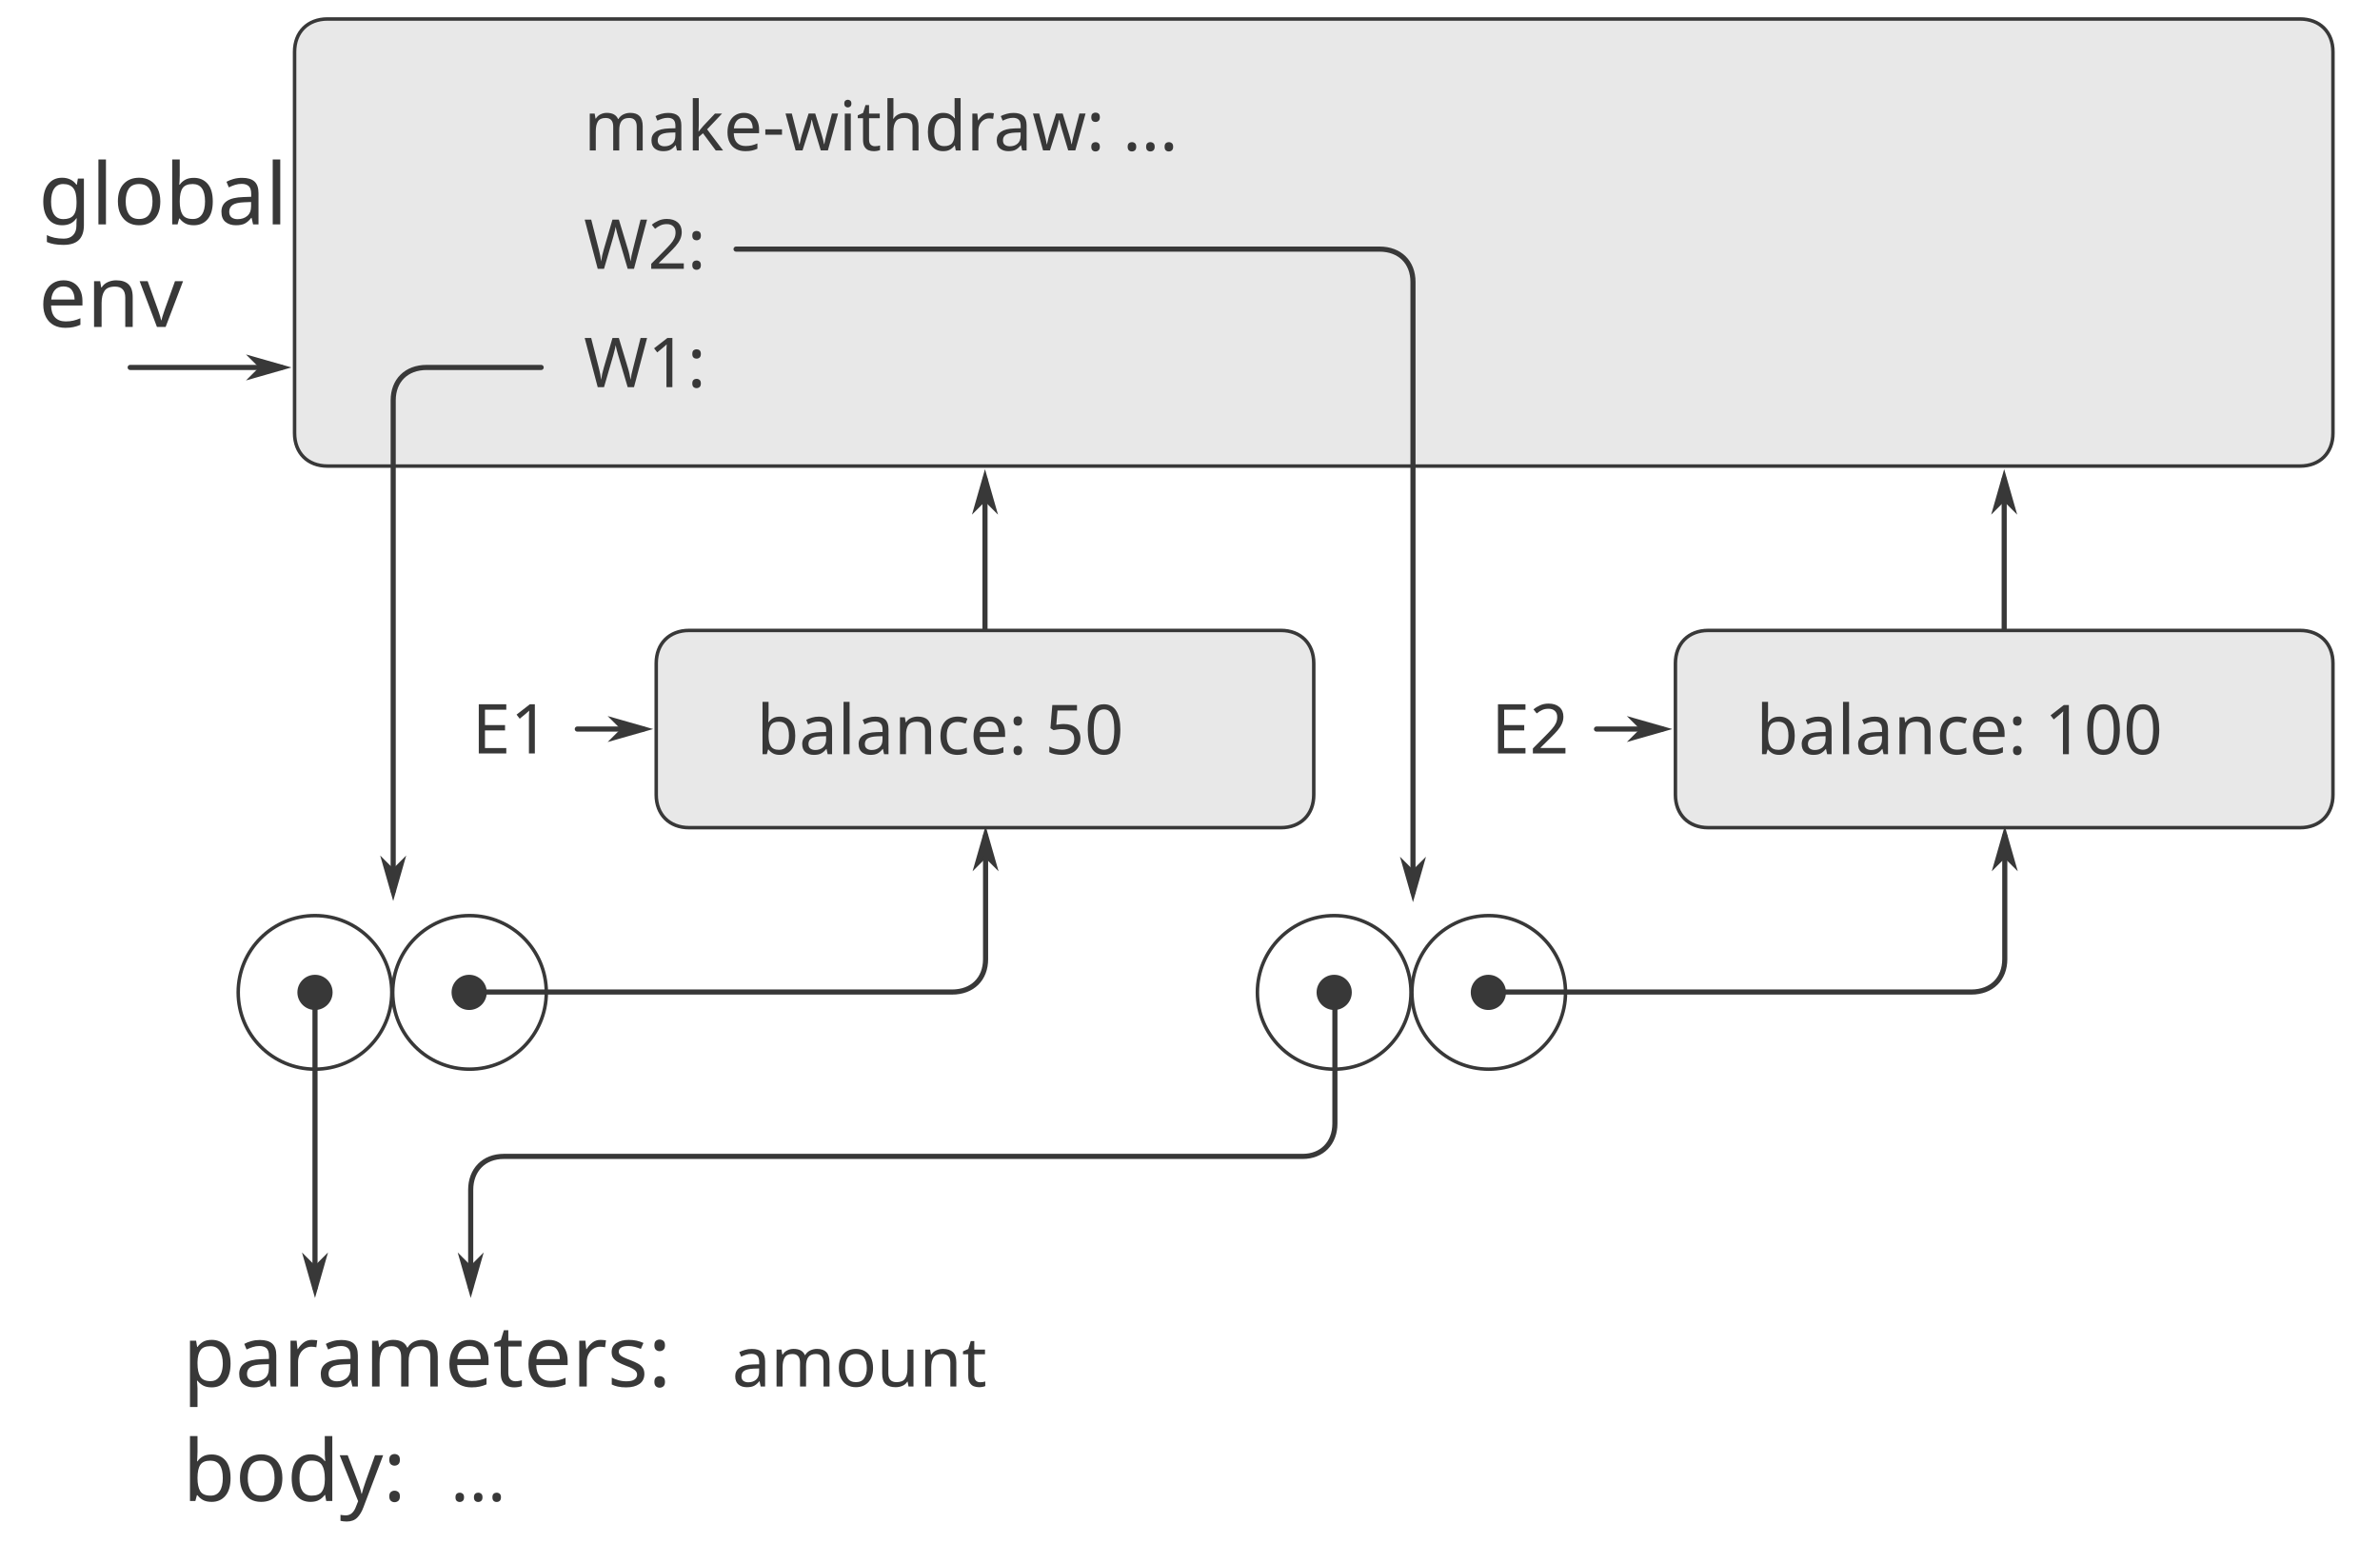
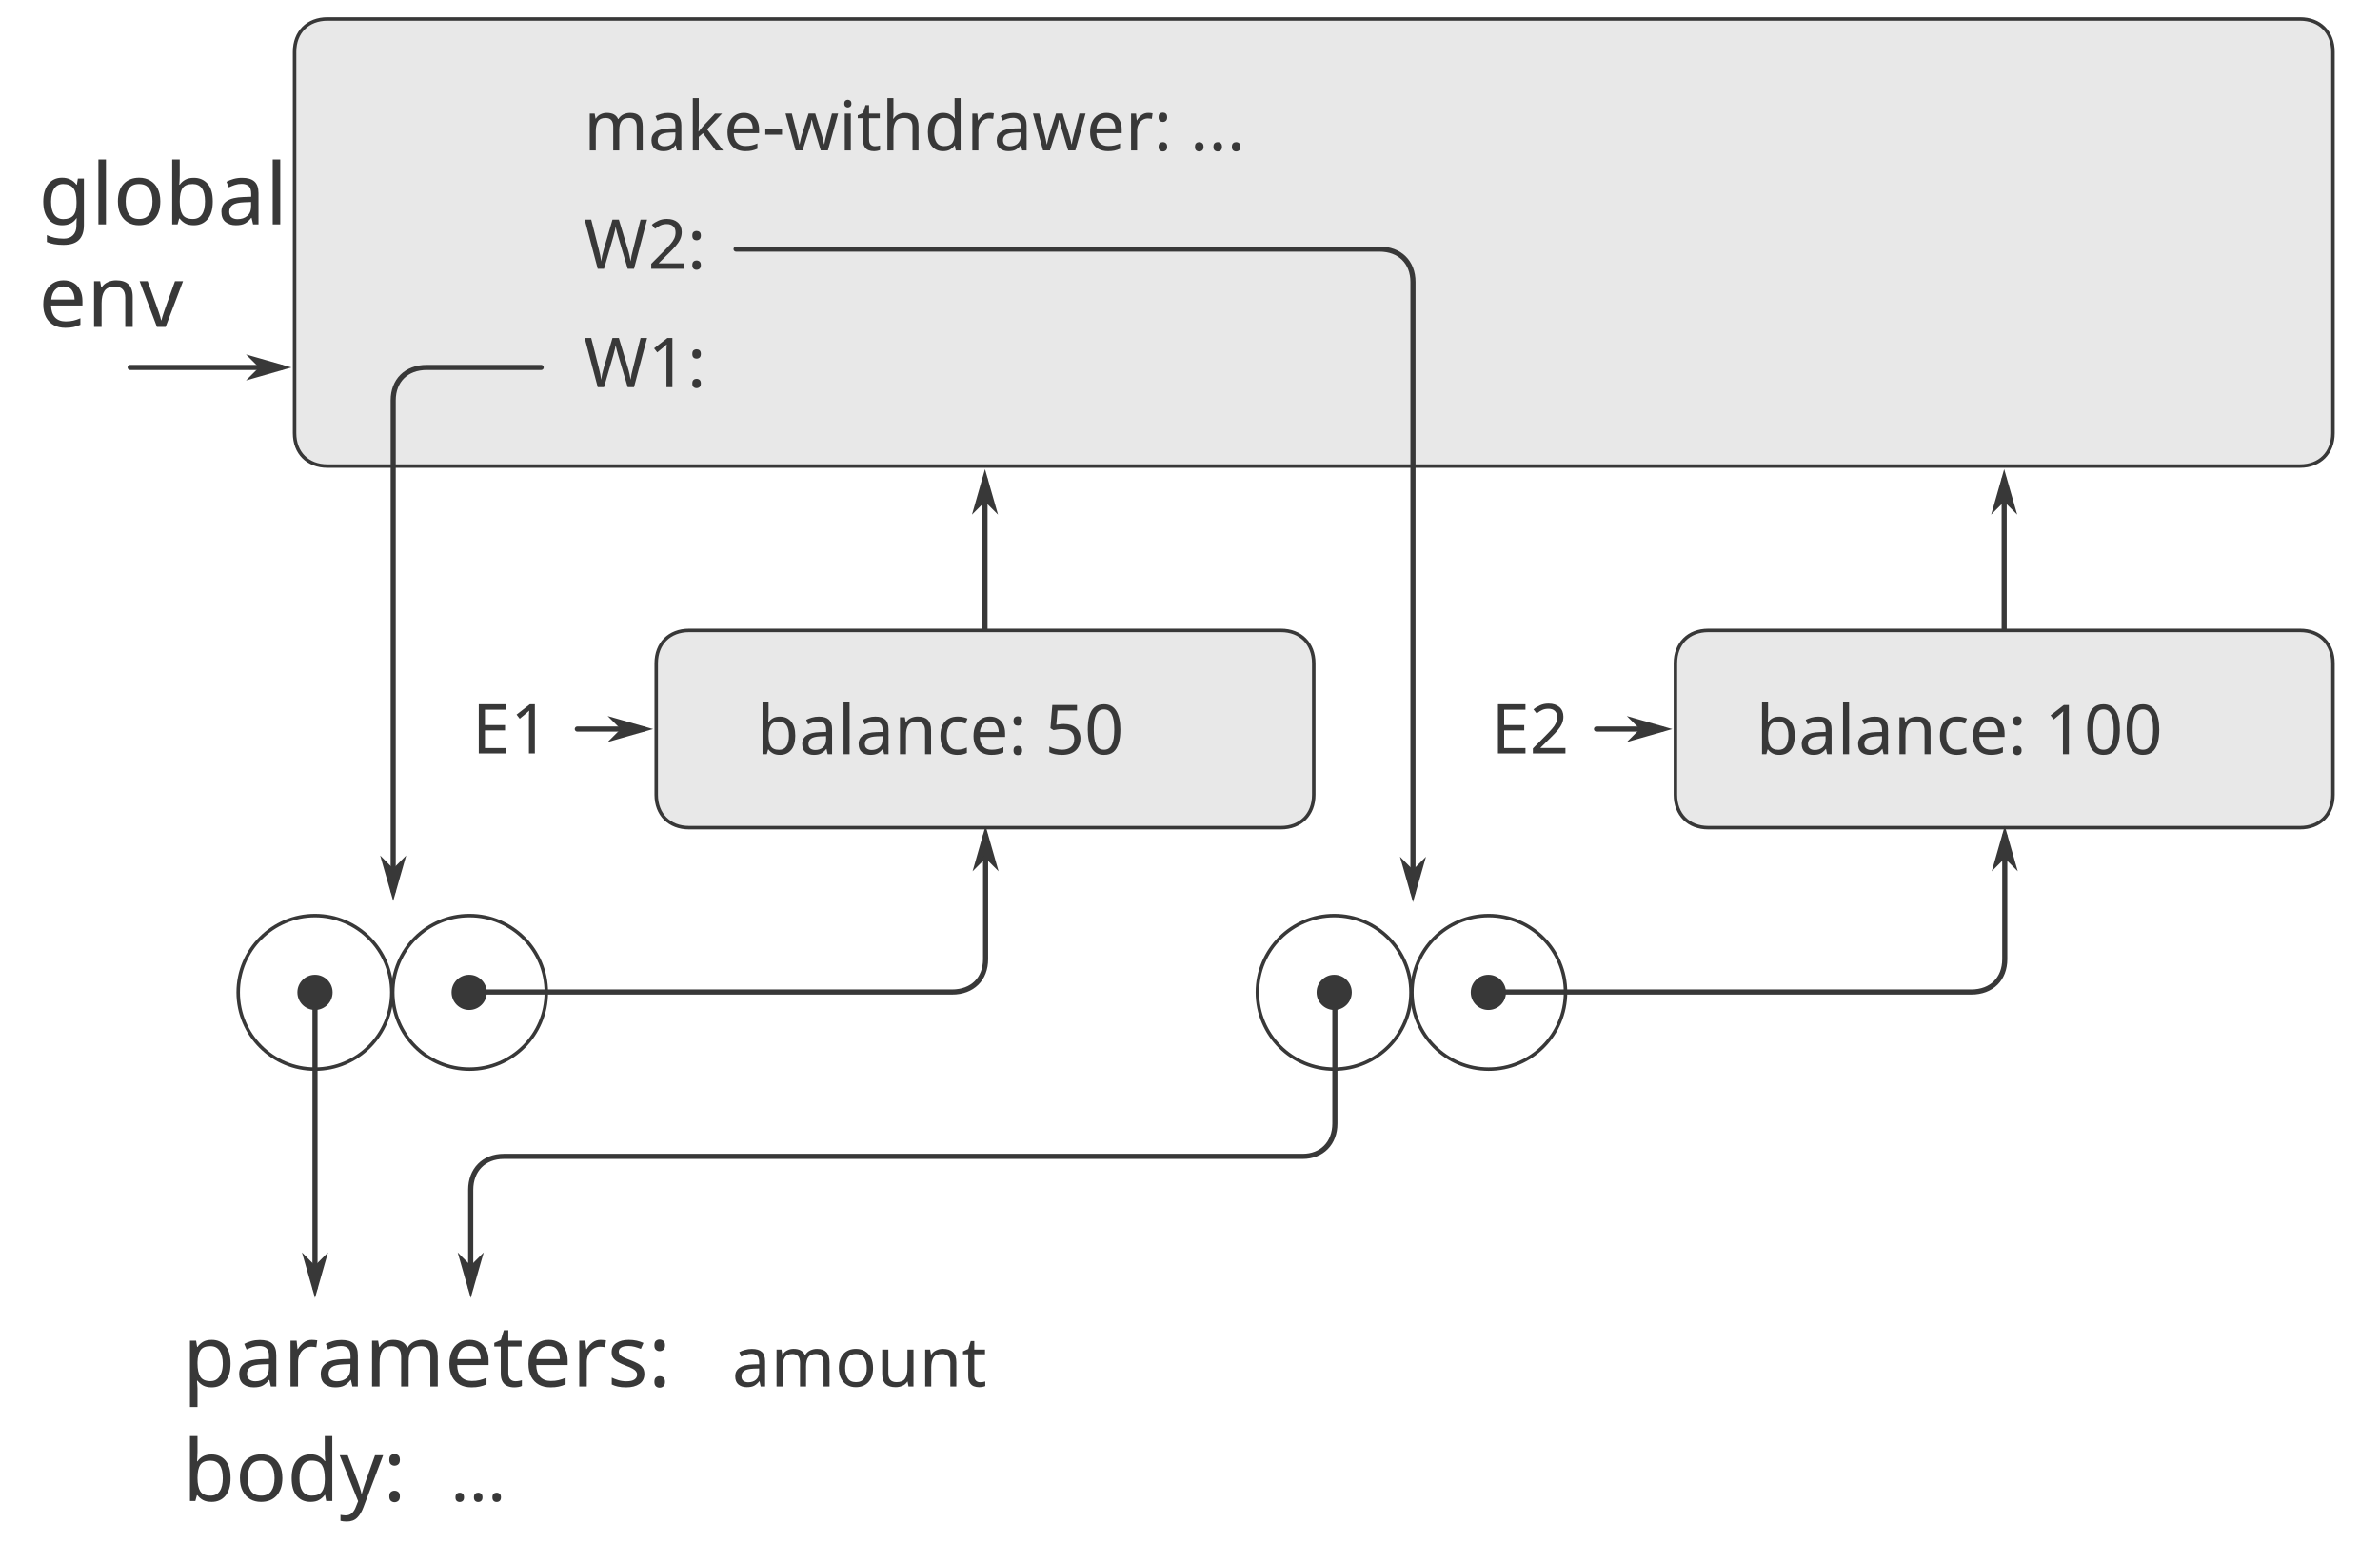
<svg xmlns="http://www.w3.org/2000/svg" preserveAspectRatio="xMinYMin meet" viewBox="0 0 691 448" id="svg4152" style="display:inline" version="1.1">
  <defs id="defs4154">
    <marker refX="0" refY="0" orient="auto" id="Arrow1Mend-6" style="overflow:visible">
      <path d="M 0,0 5,-5 -12.5,0 5,5 0,0 z" transform="matrix(-0.4,0,0,-0.4,-4,0)" id="path3809-6-2" style="fill:#383838;fill-rule:evenodd;stroke:#383838;stroke-width:1pt;marker-start:none" />
    </marker>
    <marker refX="0" refY="0" orient="auto" id="marker5058" style="overflow:visible">
      <path d="M 0,0 5,-5 -12.5,0 5,5 0,0 z" transform="matrix(-0.4,0,0,-0.4,-4,0)" id="path5060" style="fill:#383838;fill-rule:evenodd;stroke:#383838;stroke-width:1pt;marker-start:none" />
    </marker>
    <marker refX="0" refY="0" orient="auto" id="marker5062" style="overflow:visible">
      <path d="M 0,0 5,-5 -12.5,0 5,5 0,0 z" transform="matrix(-0.4,0,0,-0.4,-4,0)" id="path5064" style="fill:#383838;fill-rule:evenodd;stroke:#383838;stroke-width:1pt;marker-start:none" />
    </marker>
    <marker refX="0" refY="0" orient="auto" id="marker5066" style="overflow:visible">
      <path d="M 0,0 5,-5 -12.5,0 5,5 0,0 z" transform="matrix(-0.4,0,0,-0.4,-4,0)" id="path5068" style="fill:#383838;fill-rule:evenodd;stroke:#383838;stroke-width:1pt;marker-start:none" />
    </marker>
    <marker refX="0" refY="0" orient="auto" id="Arrow1Mend" style="overflow:visible">
      <path d="M 0,0 5,-5 -12.5,0 5,5 0,0 z" transform="matrix(-0.4,0,0,-0.4,-4,0)" id="path3809" style="fill:#383838;fill-rule:evenodd;stroke:#383838;stroke-width:1pt;marker-start:none" />
    </marker>
    <marker refX="0" refY="0" orient="auto" id="marker5072" style="overflow:visible">
      <path d="M 0,0 5,-5 -12.5,0 5,5 0,0 z" transform="matrix(-0.4,0,0,-0.4,-4,0)" id="path5074" style="fill:#383838;fill-rule:evenodd;stroke:#383838;stroke-width:1pt;marker-start:none" />
    </marker>
    <marker refX="0" refY="0" orient="auto" id="Arrow1Mend-3" style="overflow:visible">
      <path d="M 0,0 5,-5 -12.5,0 5,5 0,0 z" transform="matrix(-0.4,0,0,-0.4,-4,0)" id="path3809-6" style="fill:#383838;fill-rule:evenodd;stroke:#383838;stroke-width:1pt;marker-start:none" />
    </marker>
    <marker refX="0" refY="0" orient="auto" id="Arrow1Mend-6-4" style="overflow:visible">
      <path d="M 0,0 5,-5 -12.5,0 5,5 0,0 z" transform="matrix(-0.4,0,0,-0.4,-4,0)" id="path3809-6-2-9" style="fill:#383838;fill-rule:evenodd;stroke:#383838;stroke-width:1pt;marker-start:none" />
    </marker>
    <marker refX="0" refY="0" orient="auto" id="Arrow1Mend-4" style="overflow:visible">
      <path d="M 0,0 5,-5 -12.5,0 5,5 0,0 z" transform="matrix(-0.4,0,0,-0.4,-4,0)" id="path3809-68" style="fill:#383838;fill-rule:evenodd;stroke:#383838;stroke-width:1pt;marker-start:none" />
    </marker>
    <marker refX="0" refY="0" orient="auto" id="Arrow1Mend-6-9" style="overflow:visible">
      <path d="M 0,0 5,-5 -12.5,0 5,5 0,0 z" transform="matrix(-0.4,0,0,-0.4,-4,0)" id="path3809-6-2-3" style="fill:#383838;fill-rule:evenodd;stroke:#383838;stroke-width:1pt;marker-start:none" />
    </marker>
    <marker refX="0" refY="0" orient="auto" id="Arrow1Mend-6-5" style="overflow:visible">
      <path d="M 0,0 5,-5 -12.5,0 5,5 0,0 z" transform="matrix(-0.4,0,0,-0.4,-4,0)" id="path3809-6-2-8" style="fill:#383838;fill-rule:evenodd;stroke:#383838;stroke-width:1pt;marker-start:none" />
    </marker>
    <marker refX="0" refY="0" orient="auto" id="marker6374" style="overflow:visible">
      <path d="M 0,0 5,-5 -12.5,0 5,5 0,0 z" transform="matrix(-0.4,0,0,-0.4,-4,0)" id="path6376" style="fill:#383838;fill-rule:evenodd;stroke:#383838;stroke-width:1pt;marker-start:none" />
    </marker>
    <marker refX="0" refY="0" orient="auto" id="Arrow1Mend-6-8" style="overflow:visible">
      <path d="M 0,0 5,-5 -12.5,0 5,5 0,0 z" transform="matrix(-0.4,0,0,-0.4,-4,0)" id="path3809-6-2-4" style="fill:#383838;fill-rule:evenodd;stroke:#383838;stroke-width:1pt;marker-start:none" />
    </marker>
    <marker refX="0" refY="0" orient="auto" id="Arrow1Mend-5" style="overflow:visible">
      <path d="M 0,0 5,-5 -12.5,0 5,5 0,0 z" transform="matrix(-0.4,0,0,-0.4,-4,0)" id="path3809-0" style="fill:#383838;fill-rule:evenodd;stroke:#383838;stroke-width:1pt;marker-start:none" />
    </marker>
    <marker refX="0" refY="0" orient="auto" id="Arrow1Mend-61" style="overflow:visible">
      <path d="M 0,0 5,-5 -12.5,0 5,5 0,0 z" transform="matrix(-0.4,0,0,-0.4,-4,0)" id="path3809-2" style="fill:#383838;fill-rule:evenodd;stroke:#383838;stroke-width:1pt;marker-start:none" />
    </marker>
  </defs>
  <g transform="translate(-19.48742,-46.125)" id="layer2" style="display:inline">
    <path d="m 114.557,51.638 572.727,0 c 5.727,0 9.545,3.818 9.545,9.545 l 0,110.727 c 0,5.727 -3.818,9.545 -9.545,9.545 l -572.727,0 c -5.727,0 -9.545,-3.818 -9.545,-9.545 l 0,-110.727 c 0,-5.727 3.818,-9.545 9.545,-9.545 z" id="rect5327" style="fill:#e8e8e8;fill-opacity:1;stroke:#383838;stroke-width:1.015;stroke-linecap:round;stroke-linejoin:round;stroke-miterlimit:4;stroke-opacity:1;stroke-dasharray:none;stroke-dashoffset:0" />
    <path d="m 156.557,334.183 139.364,0 c 5.898,0 9.716,-3.818 9.716,-9.545 l 0,-35.795" id="path3795" style="fill:none;stroke:#383838;stroke-width:1.488;stroke-linecap:round;stroke-linejoin:round;stroke-miterlimit:4;stroke-opacity:1;stroke-dasharray:none;marker-end:url(#Arrow1Mend)" />
    <path d="m 176.602,152.82 -33.239,0 c -5.898,0 -9.716,3.818 -9.716,9.545 l 0,142.466" id="path3795-5" style="fill:none;stroke:#383838;stroke-width:1.488;stroke-linecap:round;stroke-linejoin:round;stroke-miterlimit:4;stroke-opacity:1;stroke-dasharray:none;marker-end:url(#Arrow1Mend)" />
    <path d="m 57.284,152.82 43.909,0" id="path4451" style="fill:none;stroke:#383838;stroke-width:1.488;stroke-linecap:round;stroke-linejoin:round;stroke-miterlimit:4;stroke-opacity:1;stroke-dasharray:none;marker-end:url(#Arrow1Mend-6)" />
    <path d="m 110.943,339.058 0,81.034" id="path4451-5" style="fill:none;stroke:#383838;stroke-width:1.488;stroke-linecap:round;stroke-linejoin:round;stroke-miterlimit:4;stroke-opacity:1;stroke-dasharray:none;marker-end:url(#Arrow1Mend-6)" />
    <path d="m 190,179.862 a 2.5,2.5 0 1 1 -5,0 2.5,2.5 0 1 1 5,0 z" transform="matrix(1.909089,0,0,1.909089,-247.0111,-9.08717)" id="path5407" style="fill:#383838;fill-opacity:1;stroke:#383838;stroke-width:0.354;stroke-linecap:round;stroke-linejoin:round;stroke-miterlimit:4;stroke-opacity:1;stroke-dasharray:none;stroke-dashoffset:0" />
    <path d="m 190,179.862 a 2.5,2.5 0 1 1 -5,0 2.5,2.5 0 1 1 5,0 z" transform="matrix(1.909089,0,0,1.909089,-202.2497,-9.08717)" id="path5407-7" style="fill:#383838;fill-opacity:1;stroke:#383838;stroke-width:0.354;stroke-linecap:round;stroke-linejoin:round;stroke-miterlimit:4;stroke-opacity:1;stroke-dasharray:none;stroke-dashoffset:0" />
    <path d="m 199.171,180.362 a 11.171,11.171 0 1 1 -22.342,0 11.171,11.171 0 1 1 22.342,0 z" transform="matrix(1.995866,0,0,1.995866,-219.416,-25.69296)" id="path5435-9" style="fill:none;stroke:#383838;stroke-width:0.508;stroke-linecap:round;stroke-linejoin:round;stroke-miterlimit:4;stroke-opacity:1;stroke-dasharray:none;stroke-dashoffset:0" />
    <path d="m 199.171,180.362 a 11.171,11.171 0 1 1 -22.342,0 11.171,11.171 0 1 1 22.342,0 z" transform="matrix(1.995866,0,0,1.995866,-264.2796,-25.69295)" id="path5435-9-6" style="fill:none;stroke:#383838;stroke-width:0.508;stroke-linecap:round;stroke-linejoin:round;stroke-miterlimit:4;stroke-opacity:1;stroke-dasharray:none;stroke-dashoffset:0" />
    <path d="m 219.557,229.184 171.818,0 c 5.727,0 9.545,3.818 9.545,9.545 l 0,38.182 c 0,5.727 -3.818,9.545 -9.545,9.545 l -171.818,0 c -5.727,0 -9.545,-3.818 -9.545,-9.545 l 0,-38.182 c 0,-5.727 3.818,-9.545 9.545,-9.545 z" id="rect5327-2" style="fill:#e8e8e8;fill-opacity:1;stroke:#383838;stroke-width:1.015;stroke-linecap:round;stroke-linejoin:round;stroke-miterlimit:4;stroke-opacity:1;stroke-dasharray:none;stroke-dashoffset:0" />
    <path d="m 187.102,257.82 19.091,0" id="path4451-8" style="fill:none;stroke:#383838;stroke-width:1.488;stroke-linecap:round;stroke-linejoin:round;stroke-miterlimit:4;stroke-opacity:1;stroke-dasharray:none;marker-end:url(#Arrow1Mend-6)" />
    <path d="m 305.466,228.701 0,-43.427" id="path4451-8-3" style="fill:none;stroke:#383838;stroke-width:1.488;stroke-linecap:round;stroke-linejoin:round;stroke-miterlimit:4;stroke-opacity:1;stroke-dasharray:none;marker-end:url(#Arrow1Mend-6)" />
    <path d="m 233.193,118.456 186.818,0 c 5.898,0 9.716,3.818 9.716,9.545 l 0,177.17" id="path3795-5-0" style="fill:none;stroke:#383838;stroke-width:1.488;stroke-linecap:round;stroke-linejoin:round;stroke-miterlimit:4;stroke-opacity:1;stroke-dasharray:none;marker-end:url(#Arrow1Mend)" />
    <path d="m 515.466,229.184 171.818,0 c 5.727,0 9.545,3.818 9.545,9.545 l 0,38.182 c 0,5.727 -3.818,9.545 -9.545,9.545 l -171.818,0 c -5.727,0 -9.545,-3.818 -9.545,-9.545 l 0,-38.182 c 0,-5.727 3.818,-9.545 9.545,-9.545 z" id="rect5327-2-0" style="fill:#e8e8e8;fill-opacity:1;stroke:#383838;stroke-width:1.015;stroke-linecap:round;stroke-linejoin:round;stroke-miterlimit:4;stroke-opacity:1;stroke-dasharray:none;stroke-dashoffset:0" />
    <path d="m 199.171,180.362 a 11.171,11.171 0 1 1 -22.342,0 11.171,11.171 0 1 1 22.342,0 z" transform="matrix(1.995866,0,0,1.995866,76.4928,-25.69295)" id="path5435-9-9" style="fill:none;stroke:#383838;stroke-width:0.508;stroke-linecap:round;stroke-linejoin:round;stroke-miterlimit:4;stroke-opacity:1;stroke-dasharray:none;stroke-dashoffset:0" />
    <path d="m 199.171,180.362 a 11.171,11.171 0 1 1 -22.342,0 11.171,11.171 0 1 1 22.342,0 z" transform="matrix(1.995866,0,0,1.995866,31.62922,-25.69293)" id="path5435-9-6-5" style="fill:none;stroke:#383838;stroke-width:0.508;stroke-linecap:round;stroke-linejoin:round;stroke-miterlimit:4;stroke-opacity:1;stroke-dasharray:none;stroke-dashoffset:0" />
    <path d="m 190,179.862 a 2.5,2.5 0 1 1 -5,0 2.5,2.5 0 1 1 5,0 z" transform="matrix(1.909089,0,0,1.909089,48.89779,-9.08715)" id="path5407-1" style="fill:#383838;fill-opacity:1;stroke:#383838;stroke-width:0.354;stroke-linecap:round;stroke-linejoin:round;stroke-miterlimit:4;stroke-opacity:1;stroke-dasharray:none;stroke-dashoffset:0" />
    <path d="m 190,179.862 a 2.5,2.5 0 1 1 -5,0 2.5,2.5 0 1 1 5,0 z" transform="matrix(1.909089,0,0,1.909089,93.65912,-9.08715)" id="path5407-7-9" style="fill:#383838;fill-opacity:1;stroke:#383838;stroke-width:0.354;stroke-linecap:round;stroke-linejoin:round;stroke-miterlimit:4;stroke-opacity:1;stroke-dasharray:none;stroke-dashoffset:0" />
    <path d="m 407.057,339.058 0,33.307 c 0,5.727 -3.818,9.545 -9.341,9.545 l -231.954,0 c -5.83,0 -9.614,3.979 -9.614,9.716 l 0,28.466" id="path4451-5-1" style="fill:none;stroke:#383838;stroke-width:1.488;stroke-linecap:round;stroke-linejoin:round;stroke-miterlimit:4;stroke-opacity:1;stroke-dasharray:none;marker-end:url(#Arrow1Mend-6)" />
    <path d="m 452.057,334.183 139.773,0 c 5.898,0 9.716,-3.818 9.716,-9.545 l 0,-35.795" id="path3795-2" style="fill:none;stroke:#383838;stroke-width:1.488;stroke-linecap:round;stroke-linejoin:round;stroke-miterlimit:4;stroke-opacity:1;stroke-dasharray:none;marker-end:url(#Arrow1Mend)" />
    <path d="m 601.375,228.701 0,-43.427" id="path4451-8-3-2" style="fill:none;stroke:#383838;stroke-width:1.488;stroke-linecap:round;stroke-linejoin:round;stroke-miterlimit:4;stroke-opacity:1;stroke-dasharray:none;marker-end:url(#Arrow1Mend-6)" />
  </g>
  <g transform="translate(-19.48742,-46.125)" id="layer3" style="display:inline">
    <text x="156.557" y="264.911" id="text6301" xml:space="preserve" style="font-size:20px;font-style:normal;font-variant:normal;font-weight:normal;font-stretch:normal;text-align:start;line-height:125%;letter-spacing:0px;word-spacing:0px;text-anchor:start;fill:#383838;fill-opacity:1;stroke:none;font-family:Inconsolata LGC;-inkscape-font-specification:Inconsolata LGC">
      <tspan x="156.557" y="264.911" id="tspan6303">E1</tspan>
    </text>
    <text x="189.011" y="124.184" id="text5493" xml:space="preserve" style="font-size:20px;font-style:normal;font-variant:normal;font-weight:normal;font-stretch:normal;text-align:start;line-height:125%;letter-spacing:0px;word-spacing:0px;text-anchor:start;fill:#383838;fill-opacity:1;stroke:none;font-family:Inconsolata LGC;-inkscape-font-specification:Inconsolata LGC">
      <tspan x="189.011" y="124.184" id="tspan5495">W2:</tspan>
    </text>
    <text x="189.011" y="158.547" id="text5473" xml:space="preserve" style="font-size:20px;font-style:normal;font-variant:normal;font-weight:normal;font-stretch:normal;text-align:start;line-height:125%;letter-spacing:0px;word-spacing:0px;text-anchor:start;fill:#383838;fill-opacity:1;stroke:none;font-family:Inconsolata LGC;-inkscape-font-specification:Inconsolata LGC">
      <tspan x="189.011" y="158.547" id="tspan5475">W1:</tspan>
    </text>
    <text x="30.693" y="111.283" id="text5477" xml:space="preserve" style="font-size:20px;font-style:normal;font-variant:normal;font-weight:normal;font-stretch:normal;text-align:start;line-height:120%;letter-spacing:0px;word-spacing:0px;text-anchor:start;fill:#383838;fill-opacity:1;stroke:none;font-family:Inconsolata LGC;-inkscape-font-specification:Inconsolata LGC">
      <tspan x="30.693" y="111.283" id="tspan5479" style="font-size:24.818px;font-style:normal;font-variant:normal;font-weight:normal;font-stretch:normal;line-height:120%;font-family:Linux Biolinum O;-inkscape-font-specification:Linux Biolinum O">global</tspan>
      <tspan x="30.693" y="141.065" id="tspan5507" style="font-size:24.818px;font-style:normal;font-variant:normal;font-weight:normal;font-stretch:normal;line-height:120%;font-family:Linux Biolinum O;-inkscape-font-specification:Linux Biolinum O">env</tspan>
    </text>
    <text x="305.466" y="265.122" id="text6297" xml:space="preserve" style="font-size:20px;font-style:normal;font-variant:normal;font-weight:normal;font-stretch:normal;text-align:center;line-height:125%;letter-spacing:0px;word-spacing:0px;text-anchor:middle;fill:#383838;fill-opacity:1;stroke:none;font-family:Inconsolata LGC;-inkscape-font-specification:Inconsolata LGC">
      <tspan x="305.466" y="265.122" id="tspan6299">balance: 50</tspan>
    </text>
    <text x="72.537" y="448.729" id="text5497" xml:space="preserve" style="font-size:24.818px;font-style:normal;font-variant:normal;font-weight:normal;font-stretch:normal;text-align:start;line-height:120%;letter-spacing:0px;word-spacing:0px;text-anchor:start;fill:#383838;fill-opacity:1;stroke:none;font-family:Linux Biolinum O;-inkscape-font-specification:Sans">
      <tspan x="72.537" y="448.729" id="tspan5499" style="line-height:120%">parameters:  <tspan dx="4.773" id="tspan5868" style="font-size:20px;font-style:normal;font-variant:normal;font-weight:normal;font-stretch:normal;line-height:120%;font-family:Inconsolata LGC;-inkscape-font-specification:Inconsolata LGC">amount</tspan>
      </tspan>
      <tspan x="72.537" y="481.977" id="tspan5914" style="font-style:normal;font-variant:normal;font-weight:normal;font-stretch:normal;line-height:120%;font-family:Linux Biolinum O;-inkscape-font-specification:Sans">body:  <tspan id="tspan5503" style="font-size:20px;font-style:normal;font-variant:normal;font-weight:normal;font-stretch:normal;line-height:120%;font-family:Inconsolata LGC;-inkscape-font-specification:Inconsolata LGC">...</tspan>
      </tspan>
    </text>
    <path d="m 483.011,257.82 19.091,0" id="path4451-8-2" style="fill:none;stroke:#383838;stroke-width:1.488;stroke-linecap:round;stroke-linejoin:round;stroke-miterlimit:4;stroke-opacity:1;stroke-dasharray:none;marker-end:url(#Arrow1Mend-6)" />
    <text x="452.466" y="264.911" id="text6301-1" xml:space="preserve" style="font-size:20px;font-style:normal;font-variant:normal;font-weight:normal;font-stretch:normal;text-align:start;line-height:125%;letter-spacing:0px;word-spacing:0px;text-anchor:start;fill:#383838;fill-opacity:1;stroke:none;font-family:Inconsolata LGC;-inkscape-font-specification:Inconsolata LGC">
      <tspan x="452.466" y="264.911" id="tspan6303-0">E2</tspan>
    </text>
    <text x="601.375" y="265.122" id="text6297-6" xml:space="preserve" style="font-size:20px;font-style:normal;font-variant:normal;font-weight:normal;font-stretch:normal;text-align:center;line-height:125%;letter-spacing:0px;word-spacing:0px;text-anchor:middle;fill:#383838;fill-opacity:1;stroke:none;font-family:Inconsolata LGC;-inkscape-font-specification:Inconsolata LGC">
      <tspan x="601.375" y="265.122" id="tspan6299-0">balance: 100</tspan>
    </text>
    <text x="189.011" y="89.82" id="text5493-2" xml:space="preserve" style="font-size:20px;font-style:normal;font-variant:normal;font-weight:normal;font-stretch:normal;text-align:start;line-height:125%;letter-spacing:0px;word-spacing:0px;text-anchor:start;fill:#383838;fill-opacity:1;stroke:none;font-family:Inconsolata LGC;-inkscape-font-specification:Inconsolata LGC">
-       <tspan x="189.011" y="89.82" id="tspan5495-1">make-withdraw: ...</tspan>
+       <tspan x="189.011" y="89.82" id="tspan5495-1">make-withdrawer: ...</tspan>
    </text>
  </g>
</svg>
